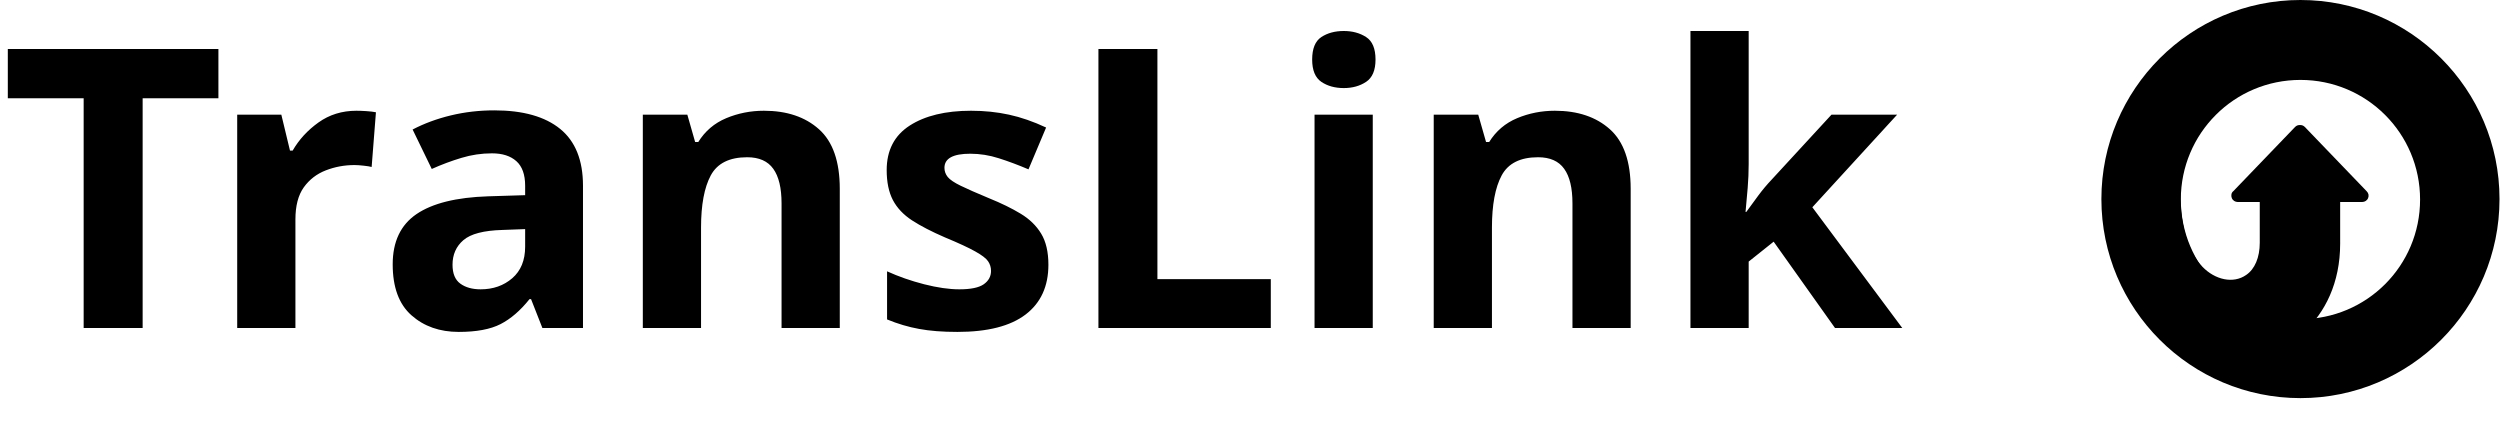
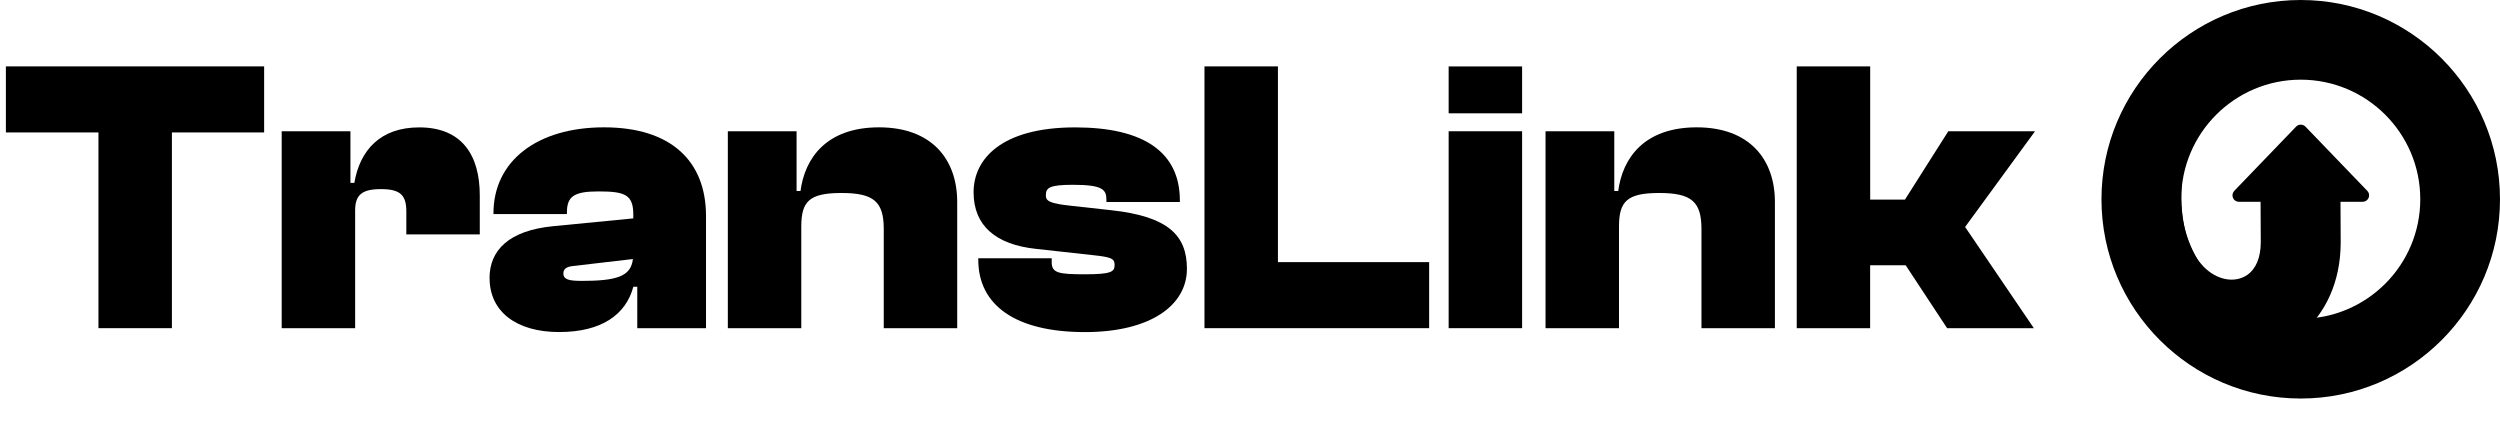
- <svg xmlns="http://www.w3.org/2000/svg" id="Camada_1" version="1.1" viewBox="0 0 509.9 86.1">
+ <svg xmlns="http://www.w3.org/2000/svg" id="Camada_1" data-name="Camada 1" viewBox="0 0 509.87 86.13">
  <defs>
    <style>
-       .st0 {
-         font-family: ClashDisplay-Bold, 'Clash Display';
-         font-size: 79.7px;
-         font-weight: 700;
+       .cls-1 {
        isolation: isolate;
      }

-       .st1 {
+       .cls-2 {
        fill-rule: evenodd;
      }
    </style>
  </defs>
-   <g id="translink_full_black">
-     <text class="st0" transform="translate(0 66.9)">
-       <tspan x="0" y="0">TransLink</tspan>
-     </text>
+   <g id="translink_full_black" data-name="translink full black">
+     <g class="cls-1">
+       <path d="M20.08,66.93V27.01H1.2v-13.47h52.67v13.47h-18.81v39.92h-14.98Z" />
+       <path d="M57.45,66.93V26.77h14.02v10.52h.8c1.12-6.61,5.26-11.31,13.23-11.31,8.84,0,12.35,5.82,12.35,13.86v7.97h-14.98v-4.7c0-3.35-1.27-4.54-5.18-4.54s-5.26,1.2-5.26,4.38v23.98h-14.98Z" />
+       <path d="M99.84,56.73c0-5.66,3.9-9.72,12.99-10.6l16.33-1.59v-.8c0-4.06-1.75-4.7-7.09-4.7-4.94,0-6.45.96-6.45,4.3v.32h-14.98v-.16c0-10.68,8.92-17.53,22.55-17.53s20.8,6.85,20.8,18.09v22.87h-14.02v-8.45h-.8c-1.51,5.66-6.45,9.24-15.14,9.24s-14.18-4.14-14.18-11ZM118.48,57.29c7.25,0,10.2-.88,10.6-4.46l-12.27,1.43c-1.35.16-1.91.64-1.91,1.51,0,1.27,1.27,1.51,3.59,1.51Z" />
+       <path d="M148.44,66.93V26.77h14.02v12.19h.8c.88-6.69,5.26-12.99,16.02-12.99s15.94,6.53,15.94,15.22v25.74h-14.98v-20.24c0-5.58-2.07-7.33-8.61-7.33s-8.21,1.67-8.21,6.85v20.72h-14.98Z" />
+       <path d="M199.51,52.99v-.32h14.98v.8c0,2.23,1.43,2.47,6.85,2.47s5.98-.56,5.98-1.91c0-1.28-.64-1.59-4.38-1.99l-11.63-1.28c-8.29-.88-12.75-4.78-12.75-11.55s5.66-13.23,20.72-13.23c13.94,0,21.35,5.02,21.35,14.9v.32h-14.98v-.48c0-2.07-.8-3.03-6.85-3.03-4.86,0-5.5.64-5.5,2.15,0,1.12.64,1.67,5.34,2.15l7.97.88c11.71,1.27,15.46,5.18,15.46,11.95,0,7.49-7.49,12.91-20.8,12.91-14.18,0-21.75-5.5-21.75-14.74Z" />
+       <path d="M245.65,66.93V13.54h14.98v39.92h30.84v13.47h-45.82Z" />
+       <path d="M295.45,23.11v-9.56h14.98v9.56h-14.98ZM295.45,66.93V26.77h14.98v40.16h-14.98Z" />
+       <path d="M315.21,66.93V26.77h14.02v12.19h.8c.88-6.69,5.26-12.99,16.02-12.99s15.94,6.53,15.94,15.22v25.74h-14.98v-20.24c0-5.58-2.07-7.33-8.61-7.33s-8.21,1.67-8.21,6.85v20.72h-14.98Z" />
+       <path d="M366.44,66.93V13.54h14.98v27.17h7.09l8.84-13.94h17.69l-14.26,19.52,14.02,20.64h-17.69l-8.45-12.83h-7.25v12.83h-14.98Z" />
+     </g>
    <g>
-       <path class="st1" d="M477.3,41.2v8.5c0,8-3.1,14.1-7.4,18-6.8,6.2-17,7.6-25.8,2.9-8.2-4.3-13.2-14-13-31.3h0c0-2.6.3-5,.7-7.2,3.9-20.4,19.7-28.4,31.4-30.5,5.1-1,21.4-1.2,34.8,12.3l5.8,6.1-11.6,11.5-3.2-7.5c-8.2-8.3-21.2-9.3-24.3-8.7-7.7,1.4-19.6,8.6-20,23.9,0,7.1,1.6,12.1,4.5,15.2,2.6,2.7,6.3,3.5,8.9,1.7,1.8-1.2,2.8-3.6,2.8-6.6v-8.3h-4.5c-.5,0-1-.3-1.2-.8s-.1-1.1.3-1.4l12.6-13.1c.3-.3.6-.4,1-.4s.7.1,1,.4l12.6,13.1c.4.4.5.9.3,1.4s-.7.8-1.2.8h-4.5Z" />
-       <path class="st1" d="M469.2,0c22.4,0,40.6,18.2,40.6,40.6s-18.2,40.6-40.6,40.6-40.6-18.2-40.6-40.6S446.8,0,469.2,0ZM469.2,16.3c13.5,0,24.4,10.9,24.4,24.4s-10.9,24.4-24.4,24.4-24.4-10.9-24.4-24.4,10.9-24.4,24.4-24.4Z" />
+       <path class="cls-2" d="M477.34,41.16l.04,8.46c-.06,8.05-3.16,14.07-7.49,18.03-6.79,6.21-16.97,7.58-25.77,2.93-8.22-4.35-13.18-13.96-12.97-31.28v-.04c.05-2.54.31-4.91.74-7.14,3.91-20.36,19.74-28.36,31.39-30.54,5.12-.96,21.38-1.19,34.83,12.31l5.79,6.07-11.55,11.51-3.16-7.49c-8.24-8.26-21.21-9.29-24.34-8.7-7.69,1.44-19.64,8.59-19.98,23.91-.08,7.07,1.61,12.13,4.53,15.17,2.64,2.74,6.31,3.48,8.89,1.73,1.81-1.23,2.76-3.55,2.79-6.59l-.04-8.34h-4.42c-.53,0-1.01-.32-1.21-.8s-.1-1.05.26-1.43l12.62-13.11c.25-.26.59-.4.95-.4s.7.15.95.4l12.62,13.11c.37.38.47.95.26,1.43s-.69.8-1.21.8h-4.51Z" />
+       <path class="cls-2" d="M469.23,0c22.43,0,40.64,18.21,40.64,40.64s-18.21,40.64-40.64,40.64-40.64-18.21-40.64-40.64S446.8,0,469.23,0ZM469.23,16.25c13.46,0,24.38,10.93,24.38,24.38s-10.93,24.38-24.38,24.38-24.38-10.92-24.38-24.38,10.93-24.38,24.38-24.38Z" />
    </g>
  </g>
</svg>
